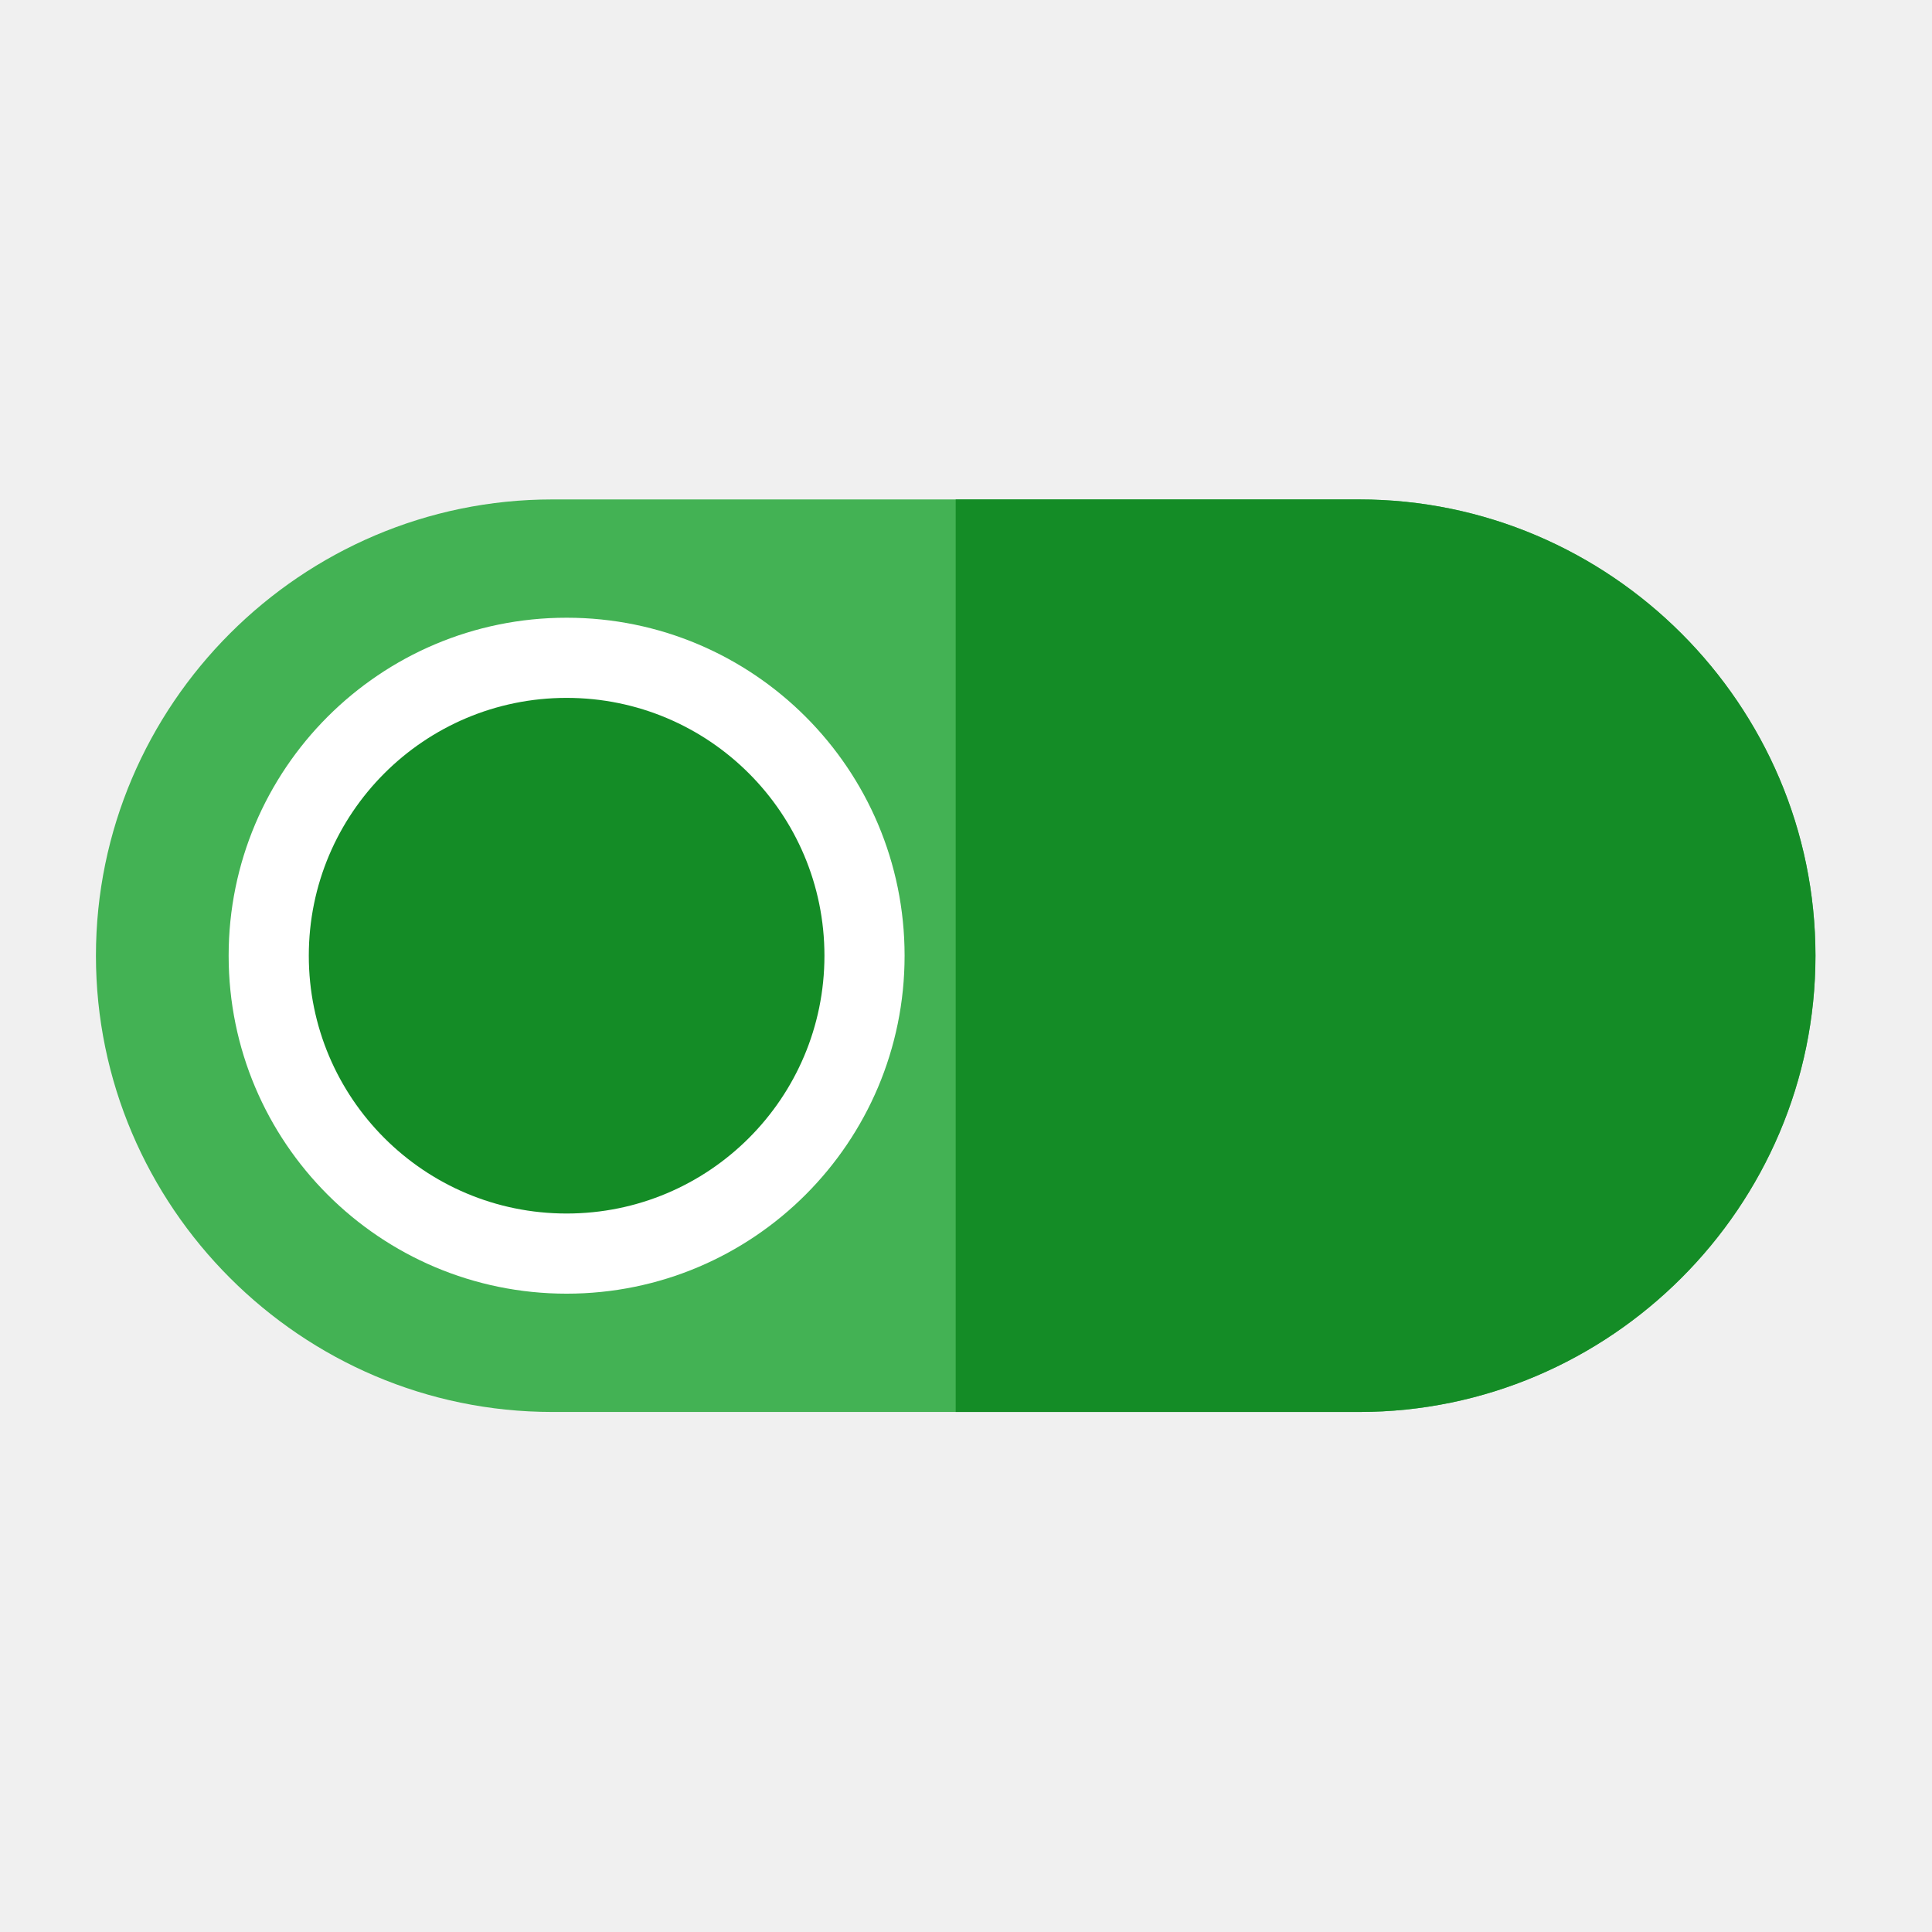
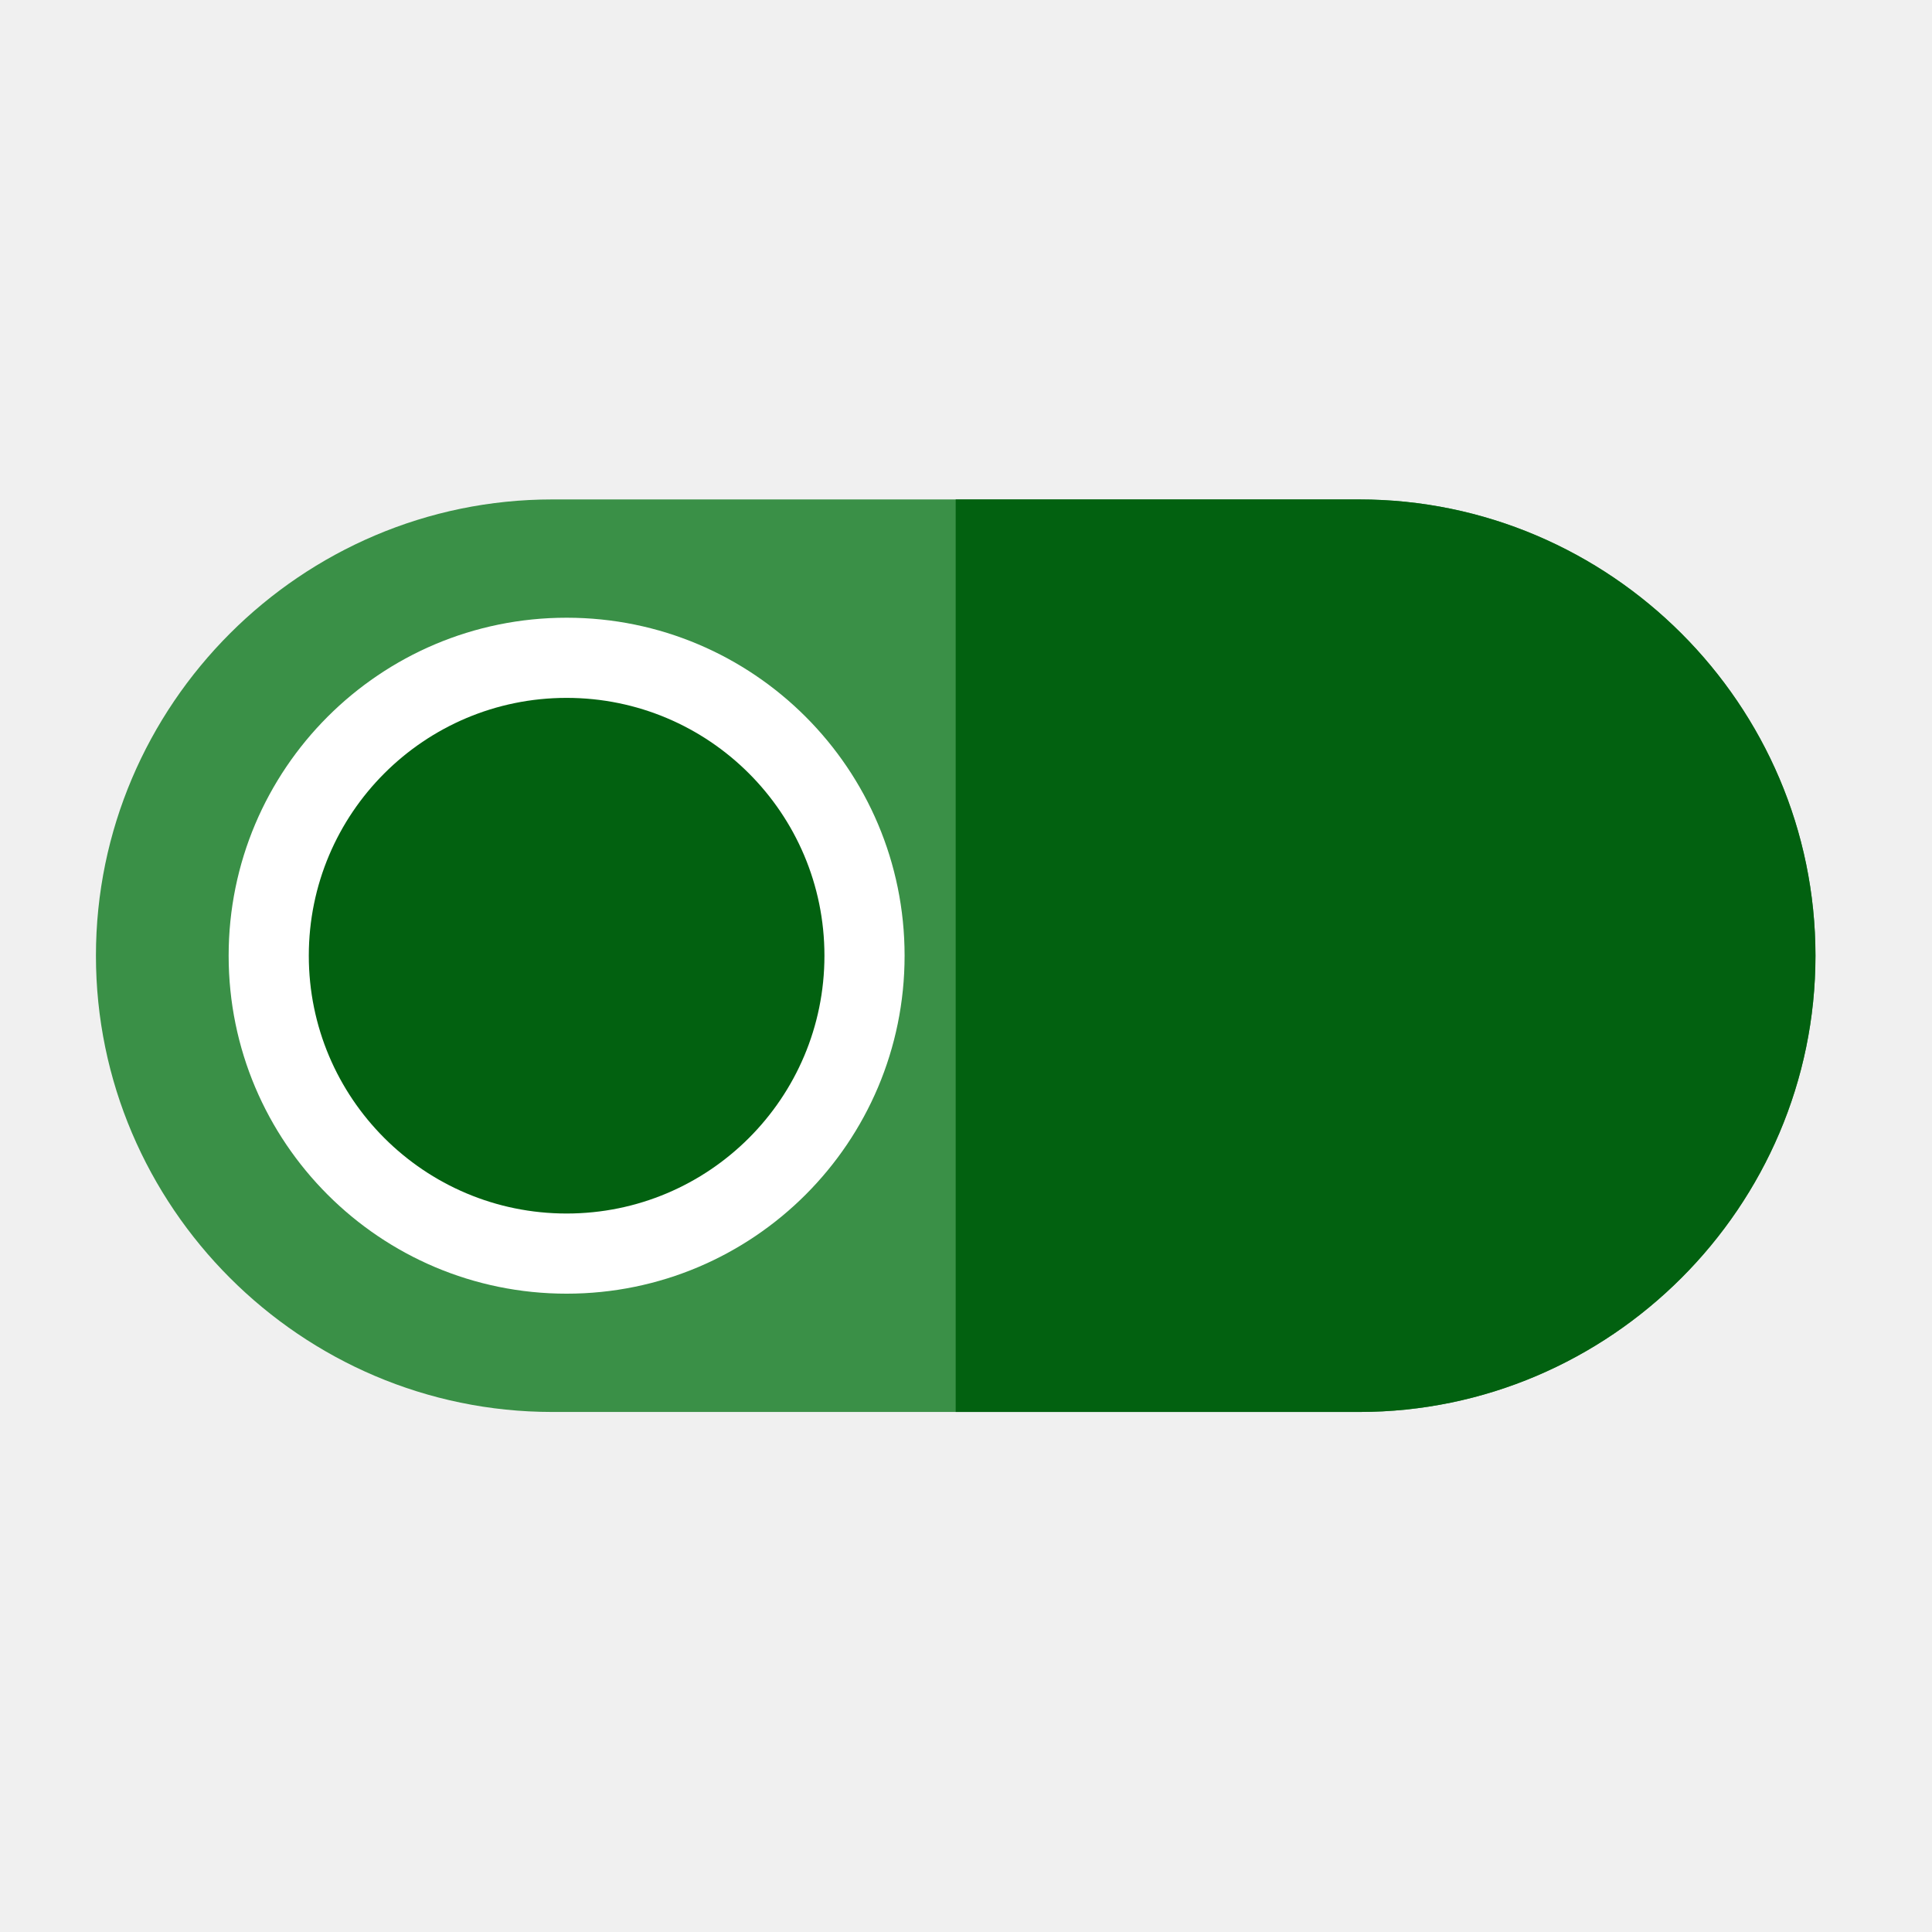
<svg xmlns="http://www.w3.org/2000/svg" version="1.1" id="Layer_1" x="0px" y="0px" viewBox="0 0 512 512" style="enable-background:new 0 0 512 512;" xml:space="preserve">
  <circle style="fill: transparent;" cx="255.996" cy="255.997" r="255.996" id="id_107" />
  <path style="fill: transparent;" d="M512,256c0-7.63-0.353-15.175-1.007-22.635l-62.722-62.722  c-22.096-23.53-53.441-38.287-88.068-38.287H146.339c-66.503,0-120.915,54.411-120.915,120.915l0,0  c0,34.627,14.757,65.971,38.287,88.068l163.206,163.206c2.097,2.233,4.279,4.386,6.538,6.456c7.431,0.649,14.947,0.999,22.546,0.999  C397.385,512,512,397.385,512,256z" id="id_108" />
-   <path style="fill:#43B254;" d="M360.201,374.186H146.339c-66.503,0-120.915-54.411-120.915-120.915l0,0  c0-66.503,54.411-120.915,120.915-120.915h213.864c66.503,0,120.915,54.411,120.915,120.915l0,0  C481.116,319.774,426.705,374.186,360.201,374.186z" id="id_109" />
+   <path style="fill:#3A9047;" d="M360.201,374.186H146.339c-66.503,0-120.915-54.411-120.915-120.915l0,0  c0-66.503,54.411-120.915,120.915-120.915h213.864c66.503,0,120.915,54.411,120.915,120.915l0,0  C481.116,319.774,426.705,374.186,360.201,374.186z" id="id_109" />
  <circle style="fill: white;" cx="150.16" cy="253.27" r="89.567" id="id_110" />
-   <circle style="fill:#148C26;" cx="150.16" cy="253.27" r="68.325" id="id_111" />
-   <path style="fill:#148C26;" d="M360.201,132.356H253.267v241.83h106.935c66.503,0,120.915-54.411,120.915-120.915l0,0  C481.116,186.768,426.705,132.356,360.201,132.356z" id="id_112" />
+   <circle style="fill:#026110;" cx="150.16" cy="253.27" r="68.325" id="id_111" />
+   <path style="fill:#026110;" d="M360.201,132.356H253.267v241.83h106.935c66.503,0,120.915-54.411,120.915-120.915l0,0  C481.116,186.768,426.705,132.356,360.201,132.356z" id="id_112" />
  <g>
</g>
  <g>
</g>
  <g>
</g>
  <g>
</g>
  <g>
</g>
  <g>
</g>
  <g>
</g>
  <g>
</g>
  <g>
</g>
  <g>
</g>
  <g>
</g>
  <g>
</g>
  <g>
</g>
  <g>
</g>
  <g>
</g>
</svg>
